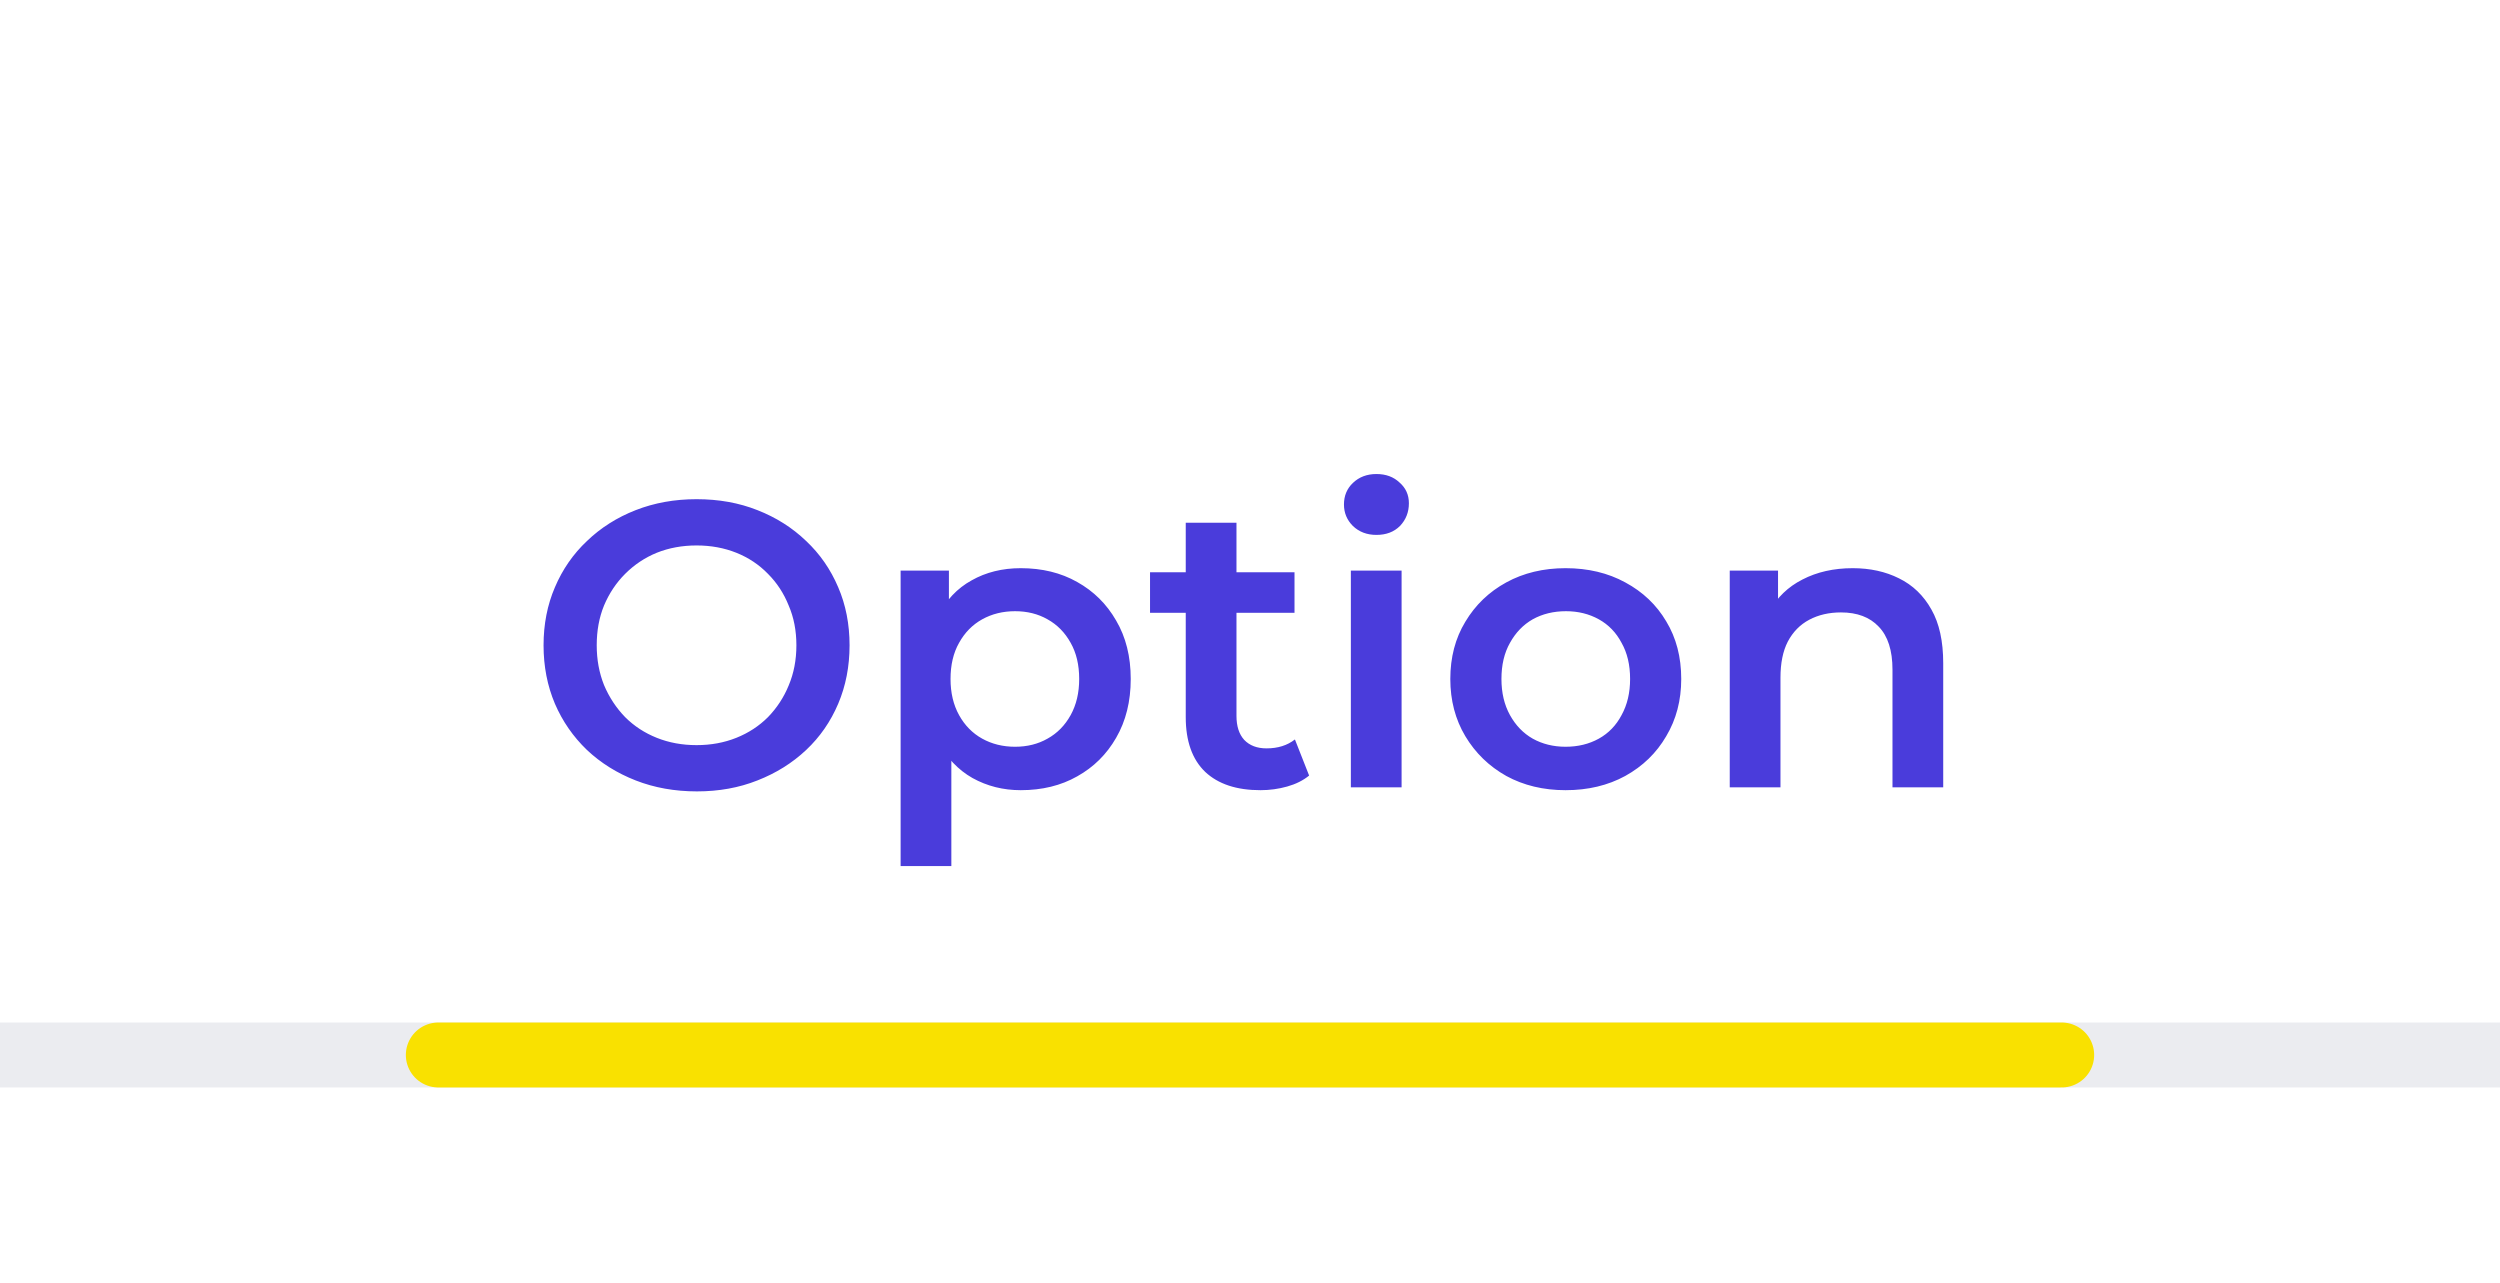
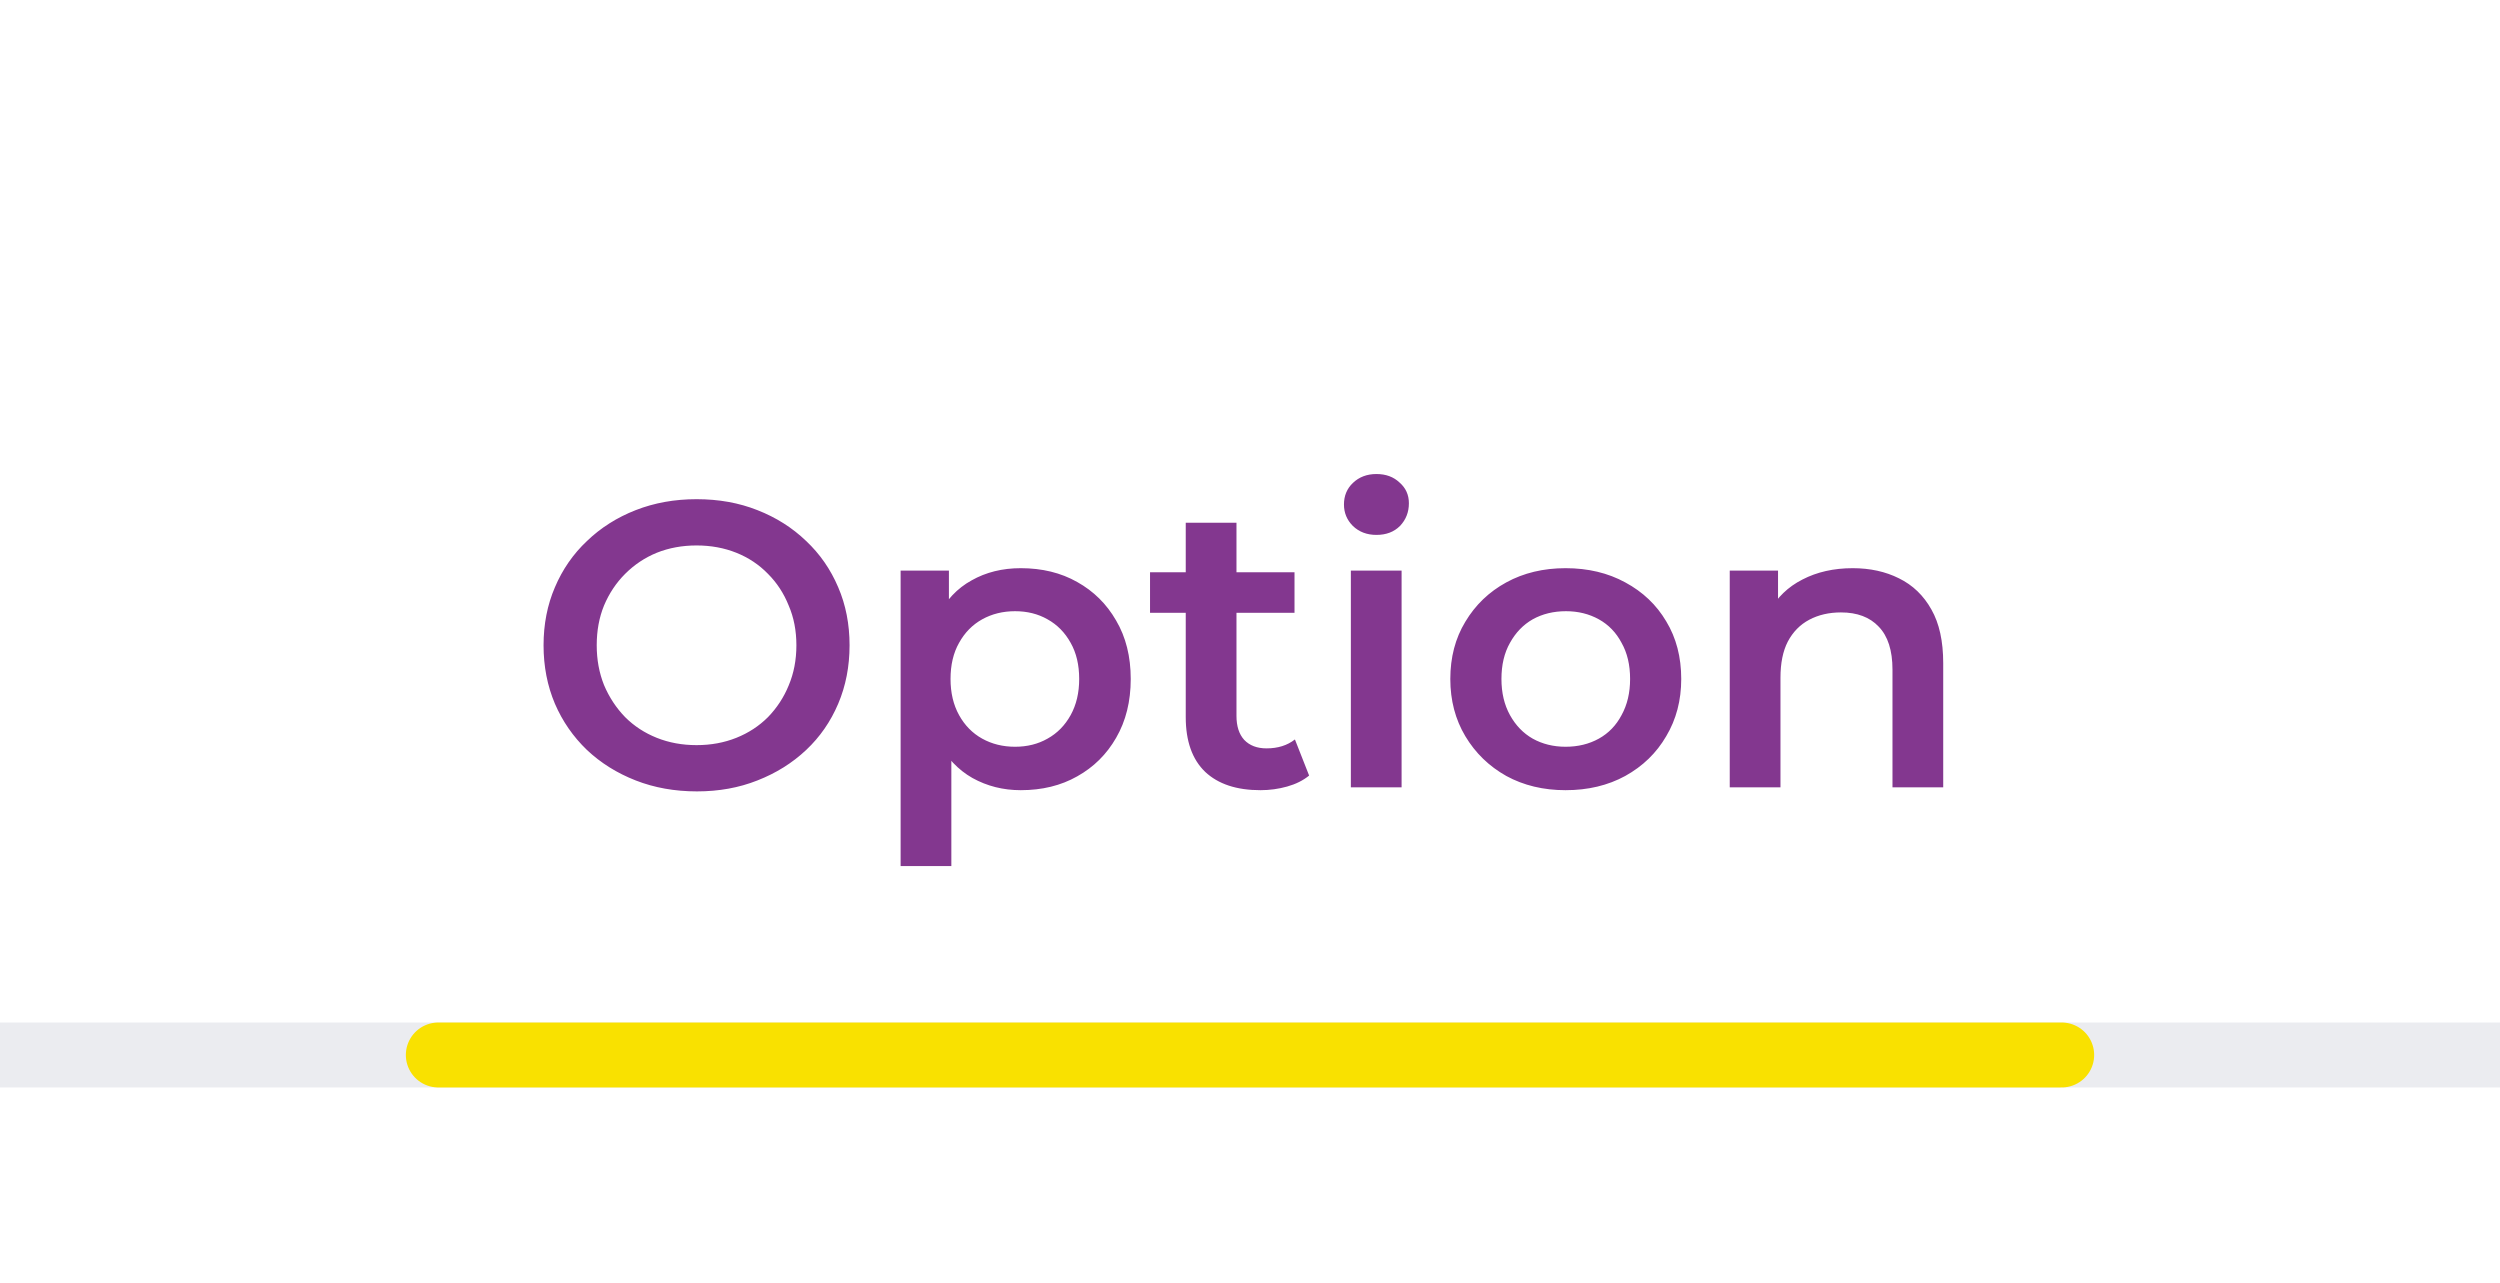
<svg xmlns="http://www.w3.org/2000/svg" width="154" height="79" viewBox="0 0 154 79" fill="none">
-   <path d="M42.933 48.75C41.567 48.75 40.308 48.525 39.158 48.075C38.008 47.625 37.008 47 36.158 46.2C35.308 45.383 34.65 44.433 34.183 43.35C33.717 42.25 33.483 41.05 33.483 39.75C33.483 38.45 33.717 37.258 34.183 36.175C34.65 35.075 35.308 34.125 36.158 33.325C37.008 32.508 38.008 31.875 39.158 31.425C40.308 30.975 41.558 30.75 42.908 30.75C44.275 30.75 45.525 30.975 46.658 31.425C47.808 31.875 48.808 32.508 49.658 33.325C50.508 34.125 51.167 35.075 51.633 36.175C52.1 37.258 52.333 38.45 52.333 39.75C52.333 41.05 52.1 42.25 51.633 43.35C51.167 44.45 50.508 45.4 49.658 46.2C48.808 47 47.808 47.625 46.658 48.075C45.525 48.525 44.283 48.75 42.933 48.75ZM42.908 45.9C43.792 45.9 44.608 45.75 45.358 45.45C46.108 45.15 46.758 44.725 47.308 44.175C47.858 43.608 48.283 42.958 48.583 42.225C48.9 41.475 49.058 40.65 49.058 39.75C49.058 38.85 48.9 38.033 48.583 37.3C48.283 36.55 47.858 35.9 47.308 35.35C46.758 34.783 46.108 34.35 45.358 34.05C44.608 33.75 43.792 33.6 42.908 33.6C42.025 33.6 41.208 33.75 40.458 34.05C39.725 34.35 39.075 34.783 38.508 35.35C37.958 35.9 37.525 36.55 37.208 37.3C36.908 38.033 36.758 38.85 36.758 39.75C36.758 40.633 36.908 41.45 37.208 42.2C37.525 42.95 37.958 43.608 38.508 44.175C39.058 44.725 39.708 45.15 40.458 45.45C41.208 45.75 42.025 45.9 42.908 45.9ZM62.878 48.675C61.795 48.675 60.803 48.425 59.903 47.925C59.02 47.425 58.312 46.675 57.778 45.675C57.262 44.658 57.003 43.375 57.003 41.825C57.003 40.258 57.253 38.975 57.753 37.975C58.27 36.975 58.97 36.233 59.853 35.75C60.737 35.25 61.745 35 62.878 35C64.195 35 65.353 35.283 66.353 35.85C67.37 36.417 68.17 37.208 68.753 38.225C69.353 39.242 69.653 40.442 69.653 41.825C69.653 43.208 69.353 44.417 68.753 45.45C68.17 46.467 67.37 47.258 66.353 47.825C65.353 48.392 64.195 48.675 62.878 48.675ZM55.478 53.35V35.15H58.453V38.3L58.353 41.85L58.603 45.4V53.35H55.478ZM62.528 46C63.278 46 63.945 45.833 64.528 45.5C65.128 45.167 65.603 44.683 65.953 44.05C66.303 43.417 66.478 42.675 66.478 41.825C66.478 40.958 66.303 40.217 65.953 39.6C65.603 38.967 65.128 38.483 64.528 38.15C63.945 37.817 63.278 37.65 62.528 37.65C61.778 37.65 61.103 37.817 60.503 38.15C59.903 38.483 59.428 38.967 59.078 39.6C58.728 40.217 58.553 40.958 58.553 41.825C58.553 42.675 58.728 43.417 59.078 44.05C59.428 44.683 59.903 45.167 60.503 45.5C61.103 45.833 61.778 46 62.528 46ZM77.642 48.675C76.175 48.675 75.042 48.3 74.242 47.55C73.442 46.783 73.042 45.658 73.042 44.175V32.2H76.167V44.1C76.167 44.733 76.325 45.225 76.642 45.575C76.975 45.925 77.434 46.1 78.017 46.1C78.717 46.1 79.3 45.917 79.767 45.55L80.642 47.775C80.275 48.075 79.825 48.3 79.292 48.45C78.759 48.6 78.209 48.675 77.642 48.675ZM70.842 37.75V35.25H79.742V37.75H70.842ZM83.213 48.5V35.15H86.338V48.5H83.213ZM84.788 32.95C84.204 32.95 83.721 32.767 83.338 32.4C82.971 32.033 82.788 31.592 82.788 31.075C82.788 30.542 82.971 30.1 83.338 29.75C83.721 29.383 84.204 29.2 84.788 29.2C85.371 29.2 85.846 29.375 86.213 29.725C86.596 30.058 86.788 30.483 86.788 31C86.788 31.55 86.604 32.017 86.238 32.4C85.871 32.767 85.388 32.95 84.788 32.95ZM96.439 48.675C95.073 48.675 93.856 48.383 92.789 47.8C91.722 47.2 90.881 46.383 90.264 45.35C89.647 44.317 89.339 43.142 89.339 41.825C89.339 40.492 89.647 39.317 90.264 38.3C90.881 37.267 91.722 36.458 92.789 35.875C93.856 35.292 95.073 35 96.439 35C97.823 35 99.047 35.292 100.114 35.875C101.197 36.458 102.039 37.258 102.639 38.275C103.256 39.292 103.564 40.475 103.564 41.825C103.564 43.142 103.256 44.317 102.639 45.35C102.039 46.383 101.197 47.2 100.114 47.8C99.047 48.383 97.823 48.675 96.439 48.675ZM96.439 46C97.206 46 97.889 45.833 98.489 45.5C99.089 45.167 99.556 44.683 99.889 44.05C100.239 43.417 100.414 42.675 100.414 41.825C100.414 40.958 100.239 40.217 99.889 39.6C99.556 38.967 99.089 38.483 98.489 38.15C97.889 37.817 97.214 37.65 96.464 37.65C95.698 37.65 95.014 37.817 94.414 38.15C93.831 38.483 93.364 38.967 93.014 39.6C92.664 40.217 92.489 40.958 92.489 41.825C92.489 42.675 92.664 43.417 93.014 44.05C93.364 44.683 93.831 45.167 94.414 45.5C95.014 45.833 95.689 46 96.439 46ZM114.127 35C115.194 35 116.144 35.208 116.977 35.625C117.827 36.042 118.494 36.683 118.977 37.55C119.461 38.4 119.702 39.5 119.702 40.85V48.5H116.577V41.25C116.577 40.067 116.294 39.183 115.727 38.6C115.177 38.017 114.402 37.725 113.402 37.725C112.669 37.725 112.019 37.875 111.452 38.175C110.886 38.475 110.444 38.925 110.127 39.525C109.827 40.108 109.677 40.85 109.677 41.75V48.5H106.552V35.15H109.527V38.75L109.002 37.65C109.469 36.8 110.144 36.15 111.027 35.7C111.927 35.233 112.961 35 114.127 35Z" fill="#4A3CDB" />
+   <path d="M42.933 48.75C41.567 48.75 40.308 48.525 39.158 48.075C38.008 47.625 37.008 47 36.158 46.2C35.308 45.383 34.65 44.433 34.183 43.35C33.717 42.25 33.483 41.05 33.483 39.75C33.483 38.45 33.717 37.258 34.183 36.175C34.65 35.075 35.308 34.125 36.158 33.325C37.008 32.508 38.008 31.875 39.158 31.425C40.308 30.975 41.558 30.75 42.908 30.75C44.275 30.75 45.525 30.975 46.658 31.425C47.808 31.875 48.808 32.508 49.658 33.325C50.508 34.125 51.167 35.075 51.633 36.175C52.1 37.258 52.333 38.45 52.333 39.75C52.333 41.05 52.1 42.25 51.633 43.35C51.167 44.45 50.508 45.4 49.658 46.2C48.808 47 47.808 47.625 46.658 48.075C45.525 48.525 44.283 48.75 42.933 48.75ZM42.908 45.9C43.792 45.9 44.608 45.75 45.358 45.45C46.108 45.15 46.758 44.725 47.308 44.175C47.858 43.608 48.283 42.958 48.583 42.225C48.9 41.475 49.058 40.65 49.058 39.75C49.058 38.85 48.9 38.033 48.583 37.3C48.283 36.55 47.858 35.9 47.308 35.35C46.758 34.783 46.108 34.35 45.358 34.05C44.608 33.75 43.792 33.6 42.908 33.6C42.025 33.6 41.208 33.75 40.458 34.05C39.725 34.35 39.075 34.783 38.508 35.35C37.958 35.9 37.525 36.55 37.208 37.3C36.908 38.033 36.758 38.85 36.758 39.75C36.758 40.633 36.908 41.45 37.208 42.2C37.525 42.95 37.958 43.608 38.508 44.175C39.058 44.725 39.708 45.15 40.458 45.45C41.208 45.75 42.025 45.9 42.908 45.9ZM62.878 48.675C61.795 48.675 60.803 48.425 59.903 47.925C59.02 47.425 58.312 46.675 57.778 45.675C57.262 44.658 57.003 43.375 57.003 41.825C57.003 40.258 57.253 38.975 57.753 37.975C58.27 36.975 58.97 36.233 59.853 35.75C60.737 35.25 61.745 35 62.878 35C64.195 35 65.353 35.283 66.353 35.85C67.37 36.417 68.17 37.208 68.753 38.225C69.353 39.242 69.653 40.442 69.653 41.825C69.653 43.208 69.353 44.417 68.753 45.45C68.17 46.467 67.37 47.258 66.353 47.825C65.353 48.392 64.195 48.675 62.878 48.675ZM55.478 53.35V35.15H58.453V38.3L58.353 41.85L58.603 45.4V53.35H55.478ZM62.528 46C63.278 46 63.945 45.833 64.528 45.5C65.128 45.167 65.603 44.683 65.953 44.05C66.303 43.417 66.478 42.675 66.478 41.825C66.478 40.958 66.303 40.217 65.953 39.6C65.603 38.967 65.128 38.483 64.528 38.15C63.945 37.817 63.278 37.65 62.528 37.65C61.778 37.65 61.103 37.817 60.503 38.15C59.903 38.483 59.428 38.967 59.078 39.6C58.728 40.217 58.553 40.958 58.553 41.825C58.553 42.675 58.728 43.417 59.078 44.05C59.428 44.683 59.903 45.167 60.503 45.5C61.103 45.833 61.778 46 62.528 46ZM77.642 48.675C76.175 48.675 75.042 48.3 74.242 47.55C73.442 46.783 73.042 45.658 73.042 44.175V32.2H76.167V44.1C76.167 44.733 76.325 45.225 76.642 45.575C76.975 45.925 77.434 46.1 78.017 46.1C78.717 46.1 79.3 45.917 79.767 45.55L80.642 47.775C80.275 48.075 79.825 48.3 79.292 48.45C78.759 48.6 78.209 48.675 77.642 48.675ZM70.842 37.75V35.25H79.742V37.75H70.842ZM83.213 48.5V35.15H86.338V48.5H83.213ZM84.788 32.95C84.204 32.95 83.721 32.767 83.338 32.4C82.971 32.033 82.788 31.592 82.788 31.075C82.788 30.542 82.971 30.1 83.338 29.75C83.721 29.383 84.204 29.2 84.788 29.2C85.371 29.2 85.846 29.375 86.213 29.725C86.596 30.058 86.788 30.483 86.788 31C86.788 31.55 86.604 32.017 86.238 32.4C85.871 32.767 85.388 32.95 84.788 32.95ZM96.439 48.675C95.073 48.675 93.856 48.383 92.789 47.8C91.722 47.2 90.881 46.383 90.264 45.35C89.647 44.317 89.339 43.142 89.339 41.825C89.339 40.492 89.647 39.317 90.264 38.3C90.881 37.267 91.722 36.458 92.789 35.875C93.856 35.292 95.073 35 96.439 35C97.823 35 99.047 35.292 100.114 35.875C101.197 36.458 102.039 37.258 102.639 38.275C103.256 39.292 103.564 40.475 103.564 41.825C103.564 43.142 103.256 44.317 102.639 45.35C102.039 46.383 101.197 47.2 100.114 47.8C99.047 48.383 97.823 48.675 96.439 48.675ZM96.439 46C97.206 46 97.889 45.833 98.489 45.5C99.089 45.167 99.556 44.683 99.889 44.05C100.239 43.417 100.414 42.675 100.414 41.825C100.414 40.958 100.239 40.217 99.889 39.6C99.556 38.967 99.089 38.483 98.489 38.15C97.889 37.817 97.214 37.65 96.464 37.65C95.698 37.65 95.014 37.817 94.414 38.15C93.831 38.483 93.364 38.967 93.014 39.6C92.664 40.217 92.489 40.958 92.489 41.825C92.489 42.675 92.664 43.417 93.014 44.05C93.364 44.683 93.831 45.167 94.414 45.5C95.014 45.833 95.689 46 96.439 46ZM114.127 35C115.194 35 116.144 35.208 116.977 35.625C117.827 36.042 118.494 36.683 118.977 37.55C119.461 38.4 119.702 39.5 119.702 40.85V48.5H116.577V41.25C116.577 40.067 116.294 39.183 115.727 38.6C115.177 38.017 114.402 37.725 113.402 37.725C112.669 37.725 112.019 37.875 111.452 38.175C110.886 38.475 110.444 38.925 110.127 39.525C109.827 40.108 109.677 40.85 109.677 41.75V48.5H106.552V35.15H109.527V38.75L109.002 37.65C109.469 36.8 110.144 36.15 111.027 35.7C111.927 35.233 112.961 35 114.127 35Z" fill="#83378F" />
  <path d="M154 64.987H0" stroke="#EBECF0" stroke-width="4" />
  <path d="M127 64.987H27" stroke="#F9E100" stroke-width="4" stroke-linecap="round" />
</svg>
